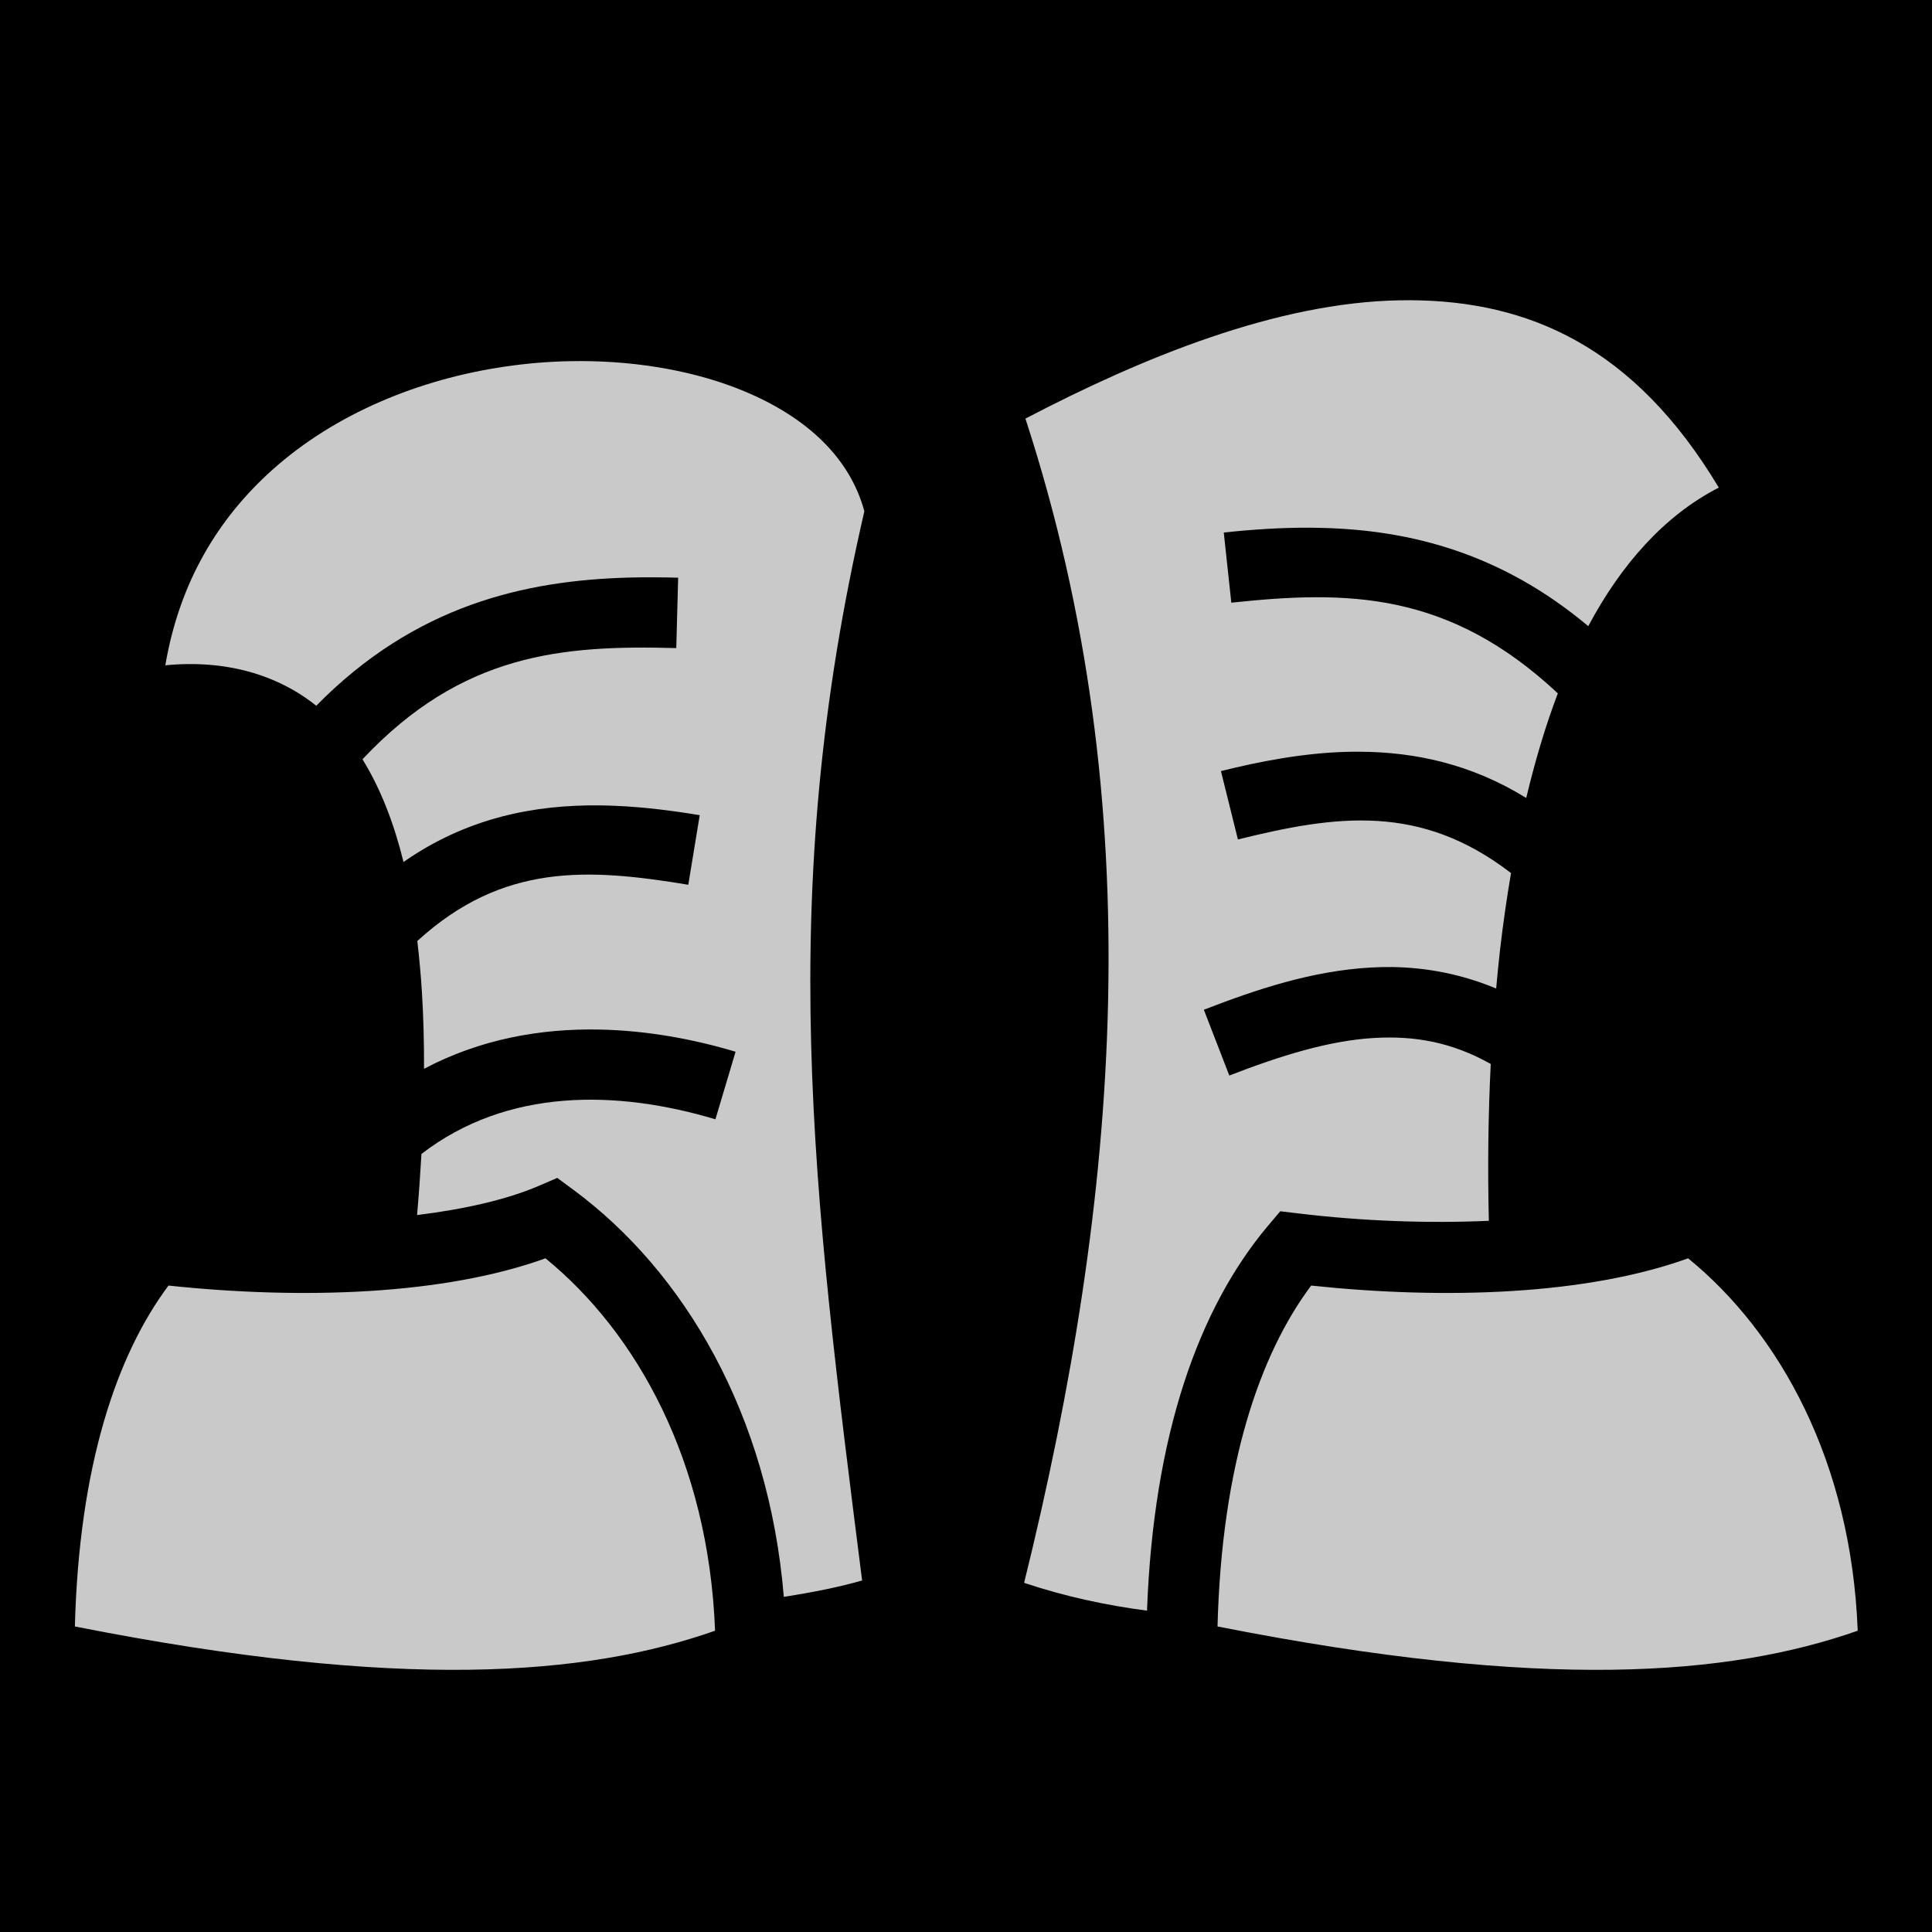
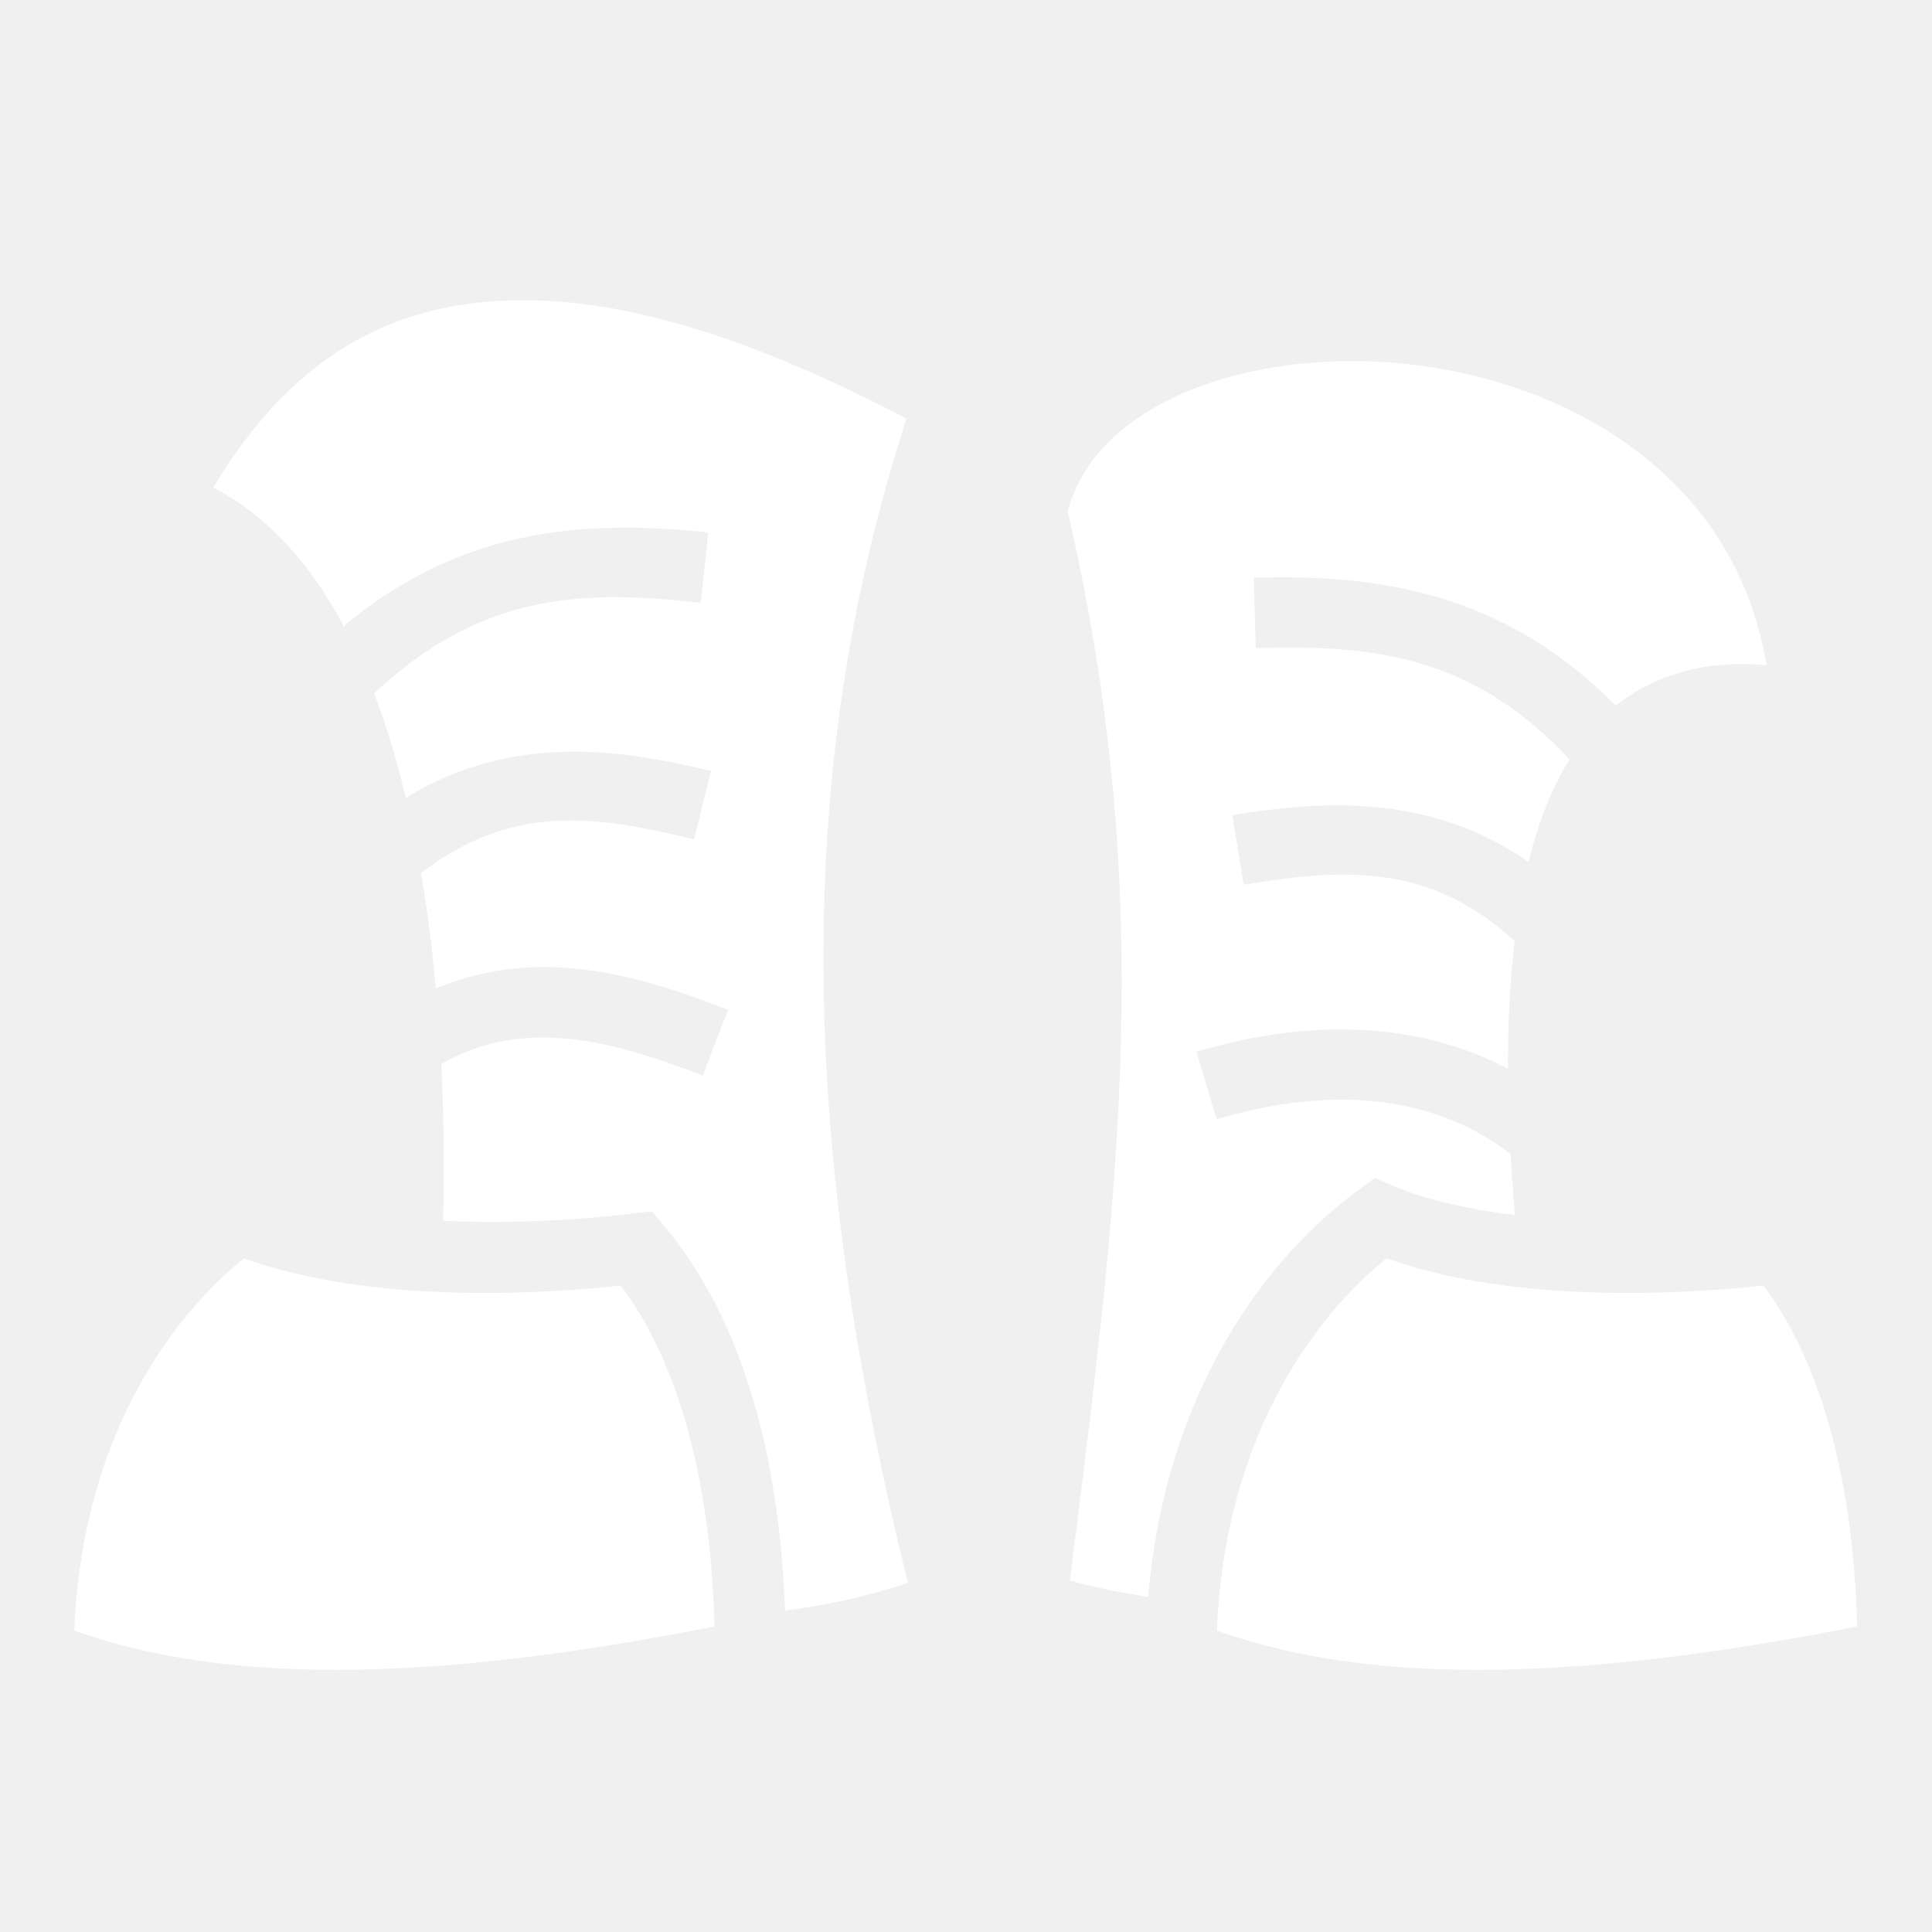
<svg xmlns="http://www.w3.org/2000/svg" viewBox="0 0 512 512" style="height: 512px; width: 512px;">
-   <path d="M0 0h512v512H0z" fill="#000" fill-opacity="1" />
  <g class="" transform="translate(0,0)" style="touch-action: none;">
-     <path d="M138.156 79.563c-31.152.182-59.2 12.183-81.656 49.656 14.524 7.443 25.94 20.494 34.594 36.718 23.192-19.45 47.258-25.422 70.344-26.032 1.115-.03 2.232-.056 3.343-.062 7.78-.04 15.44.485 22.907 1.28l-2 18.595c-30.506-3.252-57.477-3.168-86.53 24.03 3.292 8.65 6.04 17.943 8.374 27.72 14.596-9.007 29.497-12.176 44.064-12.25 1.196-.007 2.402-.004 3.594.03 11.435.33 22.625 2.46 33.25 5.094l-4.5 18.125c-26.066-6.46-48.34-9.59-72.375 8.905 1.126 6.625 2.105 13.396 2.906 20.313.392 3.398.713 6.826 1.03 10.28 9.115-3.8 18.35-5.536 27.375-5.687 1.955-.03 3.91.018 5.844.126 15.46.867 30.124 5.716 44.25 11.188l-6.75 17.437c-13.48-5.22-26.388-9.287-38.532-9.967-10.51-.59-20.403 1.075-30.75 6.906.684 13.683.838 27.62.5 41.56 16.186.72 33.618.074 50.28-1.936l5-.594 3.25 3.844c18.406 21.86 30.335 55.44 32.063 102 10.888-1.433 21.697-3.74 32.564-7.375-25.184-102.074-34.018-205.22-.344-308.533-31.203-16.298-66.677-30.76-99.063-31.343-1.01-.018-2.026-.037-3.03-.03zm219.906 16.124c-15.74.036-30.8 2.812-43.156 7.938-16.887 7.006-28.18 17.81-31.97 31.875 23.718 102.41 13.683 179.952.595 283.344 5.66 1.64 12.74 3.086 20.75 4.344 4-48.36 26.424-86.188 55.72-107.844l4.313-3.188 4.937 2.125c8.365 3.59 19.527 6.158 32.22 7.72-.475-5.436-.857-10.843-1.158-16.188-22.766-17.532-51.772-17.002-77.906-9.187l-5.344-17.906c11.303-3.38 23.542-5.617 35.97-5.876 15.748-.33 31.8 2.563 46.593 10.406-.017-6.967.15-13.778.563-20.375.287-4.61.706-9.106 1.218-13.5-22.627-20.67-45.18-19.31-71.812-14.906l-3.03-18.44c7.198-1.19 14.614-2.136 22.155-2.468 1.413-.062 2.828-.108 4.25-.125 17.42-.198 35.295 3.27 52.092 15 2.5-10.14 6-19.322 10.875-27.218-26.413-28.12-52.972-30.288-83.156-29.47l-.5-18.656c2.146-.058 4.296-.086 6.47-.094 2.174-.008 4.37.003 6.563.063 27.6.754 56.7 7.326 82.875 33.968 10.384-8.308 24.128-12.26 40-10.718-3.77-22.168-14.12-39.038-28.344-51.78-16.68-14.942-38.927-24.045-61.625-27.376-5.676-.832-11.375-1.32-17-1.437-1.056-.023-2.108-.035-3.158-.032zM64.625 333.47c-24.22 19.75-43.225 53.82-44.938 98.686 34.014 11.948 82.977 16.013 169.657-1.125-1.105-42.536-11.057-71.93-24.813-90.342-35.766 3.787-73.08 2.453-99.905-7.22zm302.813 0c-24.21 19.752-43.226 53.83-44.938 98.686 34.01 11.95 82.986 16.008 169.656-1.125-1.105-42.54-11.054-71.93-24.812-90.342-35.758 3.783-73.088 2.45-99.906-7.22z" fill="#c9c9c9" fill-opacity="1" transform="translate(512, 0) scale(-1, 1) rotate(0, 256, 256)" />
+     <path d="M138.156 79.563c-31.152.182-59.2 12.183-81.656 49.656 14.524 7.443 25.94 20.494 34.594 36.718 23.192-19.45 47.258-25.422 70.344-26.032 1.115-.03 2.232-.056 3.343-.062 7.78-.04 15.44.485 22.907 1.28l-2 18.595c-30.506-3.252-57.477-3.168-86.53 24.03 3.292 8.65 6.04 17.943 8.374 27.72 14.596-9.007 29.497-12.176 44.064-12.25 1.196-.007 2.402-.004 3.594.03 11.435.33 22.625 2.46 33.25 5.094l-4.5 18.125c-26.066-6.46-48.34-9.59-72.375 8.905 1.126 6.625 2.105 13.396 2.906 20.313.392 3.398.713 6.826 1.03 10.28 9.115-3.8 18.35-5.536 27.375-5.687 1.955-.03 3.91.018 5.844.126 15.46.867 30.124 5.716 44.25 11.188l-6.75 17.437c-13.48-5.22-26.388-9.287-38.532-9.967-10.51-.59-20.403 1.075-30.75 6.906.684 13.683.838 27.62.5 41.56 16.186.72 33.618.074 50.28-1.936l5-.594 3.25 3.844c18.406 21.86 30.335 55.44 32.063 102 10.888-1.433 21.697-3.74 32.564-7.375-25.184-102.074-34.018-205.22-.344-308.533-31.203-16.298-66.677-30.76-99.063-31.343-1.01-.018-2.026-.037-3.03-.03zm219.906 16.124c-15.74.036-30.8 2.812-43.156 7.938-16.887 7.006-28.18 17.81-31.97 31.875 23.718 102.41 13.683 179.952.595 283.344 5.66 1.64 12.74 3.086 20.75 4.344 4-48.36 26.424-86.188 55.72-107.844l4.313-3.188 4.937 2.125c8.365 3.59 19.527 6.158 32.22 7.72-.475-5.436-.857-10.843-1.158-16.188-22.766-17.532-51.772-17.002-77.906-9.187l-5.344-17.906c11.303-3.38 23.542-5.617 35.97-5.876 15.748-.33 31.8 2.563 46.593 10.406-.017-6.967.15-13.778.563-20.375.287-4.61.706-9.106 1.218-13.5-22.627-20.67-45.18-19.31-71.812-14.906l-3.03-18.44c7.198-1.19 14.614-2.136 22.155-2.468 1.413-.062 2.828-.108 4.25-.125 17.42-.198 35.295 3.27 52.092 15 2.5-10.14 6-19.322 10.875-27.218-26.413-28.12-52.972-30.288-83.156-29.47l-.5-18.656c2.146-.058 4.296-.086 6.47-.094 2.174-.008 4.37.003 6.563.063 27.6.754 56.7 7.326 82.875 33.968 10.384-8.308 24.128-12.26 40-10.718-3.77-22.168-14.12-39.038-28.344-51.78-16.68-14.942-38.927-24.045-61.625-27.376-5.676-.832-11.375-1.32-17-1.437-1.056-.023-2.108-.035-3.158-.032zM64.625 333.47c-24.22 19.75-43.225 53.82-44.938 98.686 34.014 11.948 82.977 16.013 169.657-1.125-1.105-42.536-11.057-71.93-24.813-90.342-35.766 3.787-73.08 2.453-99.905-7.22zm302.813 0c-24.21 19.752-43.226 53.83-44.938 98.686 34.01 11.95 82.986 16.008 169.656-1.125-1.105-42.54-11.054-71.93-24.812-90.342-35.758 3.783-73.088 2.45-99.906-7.22z" fill="#ffffff" fill-opacity="1" />
  </g>
</svg>
